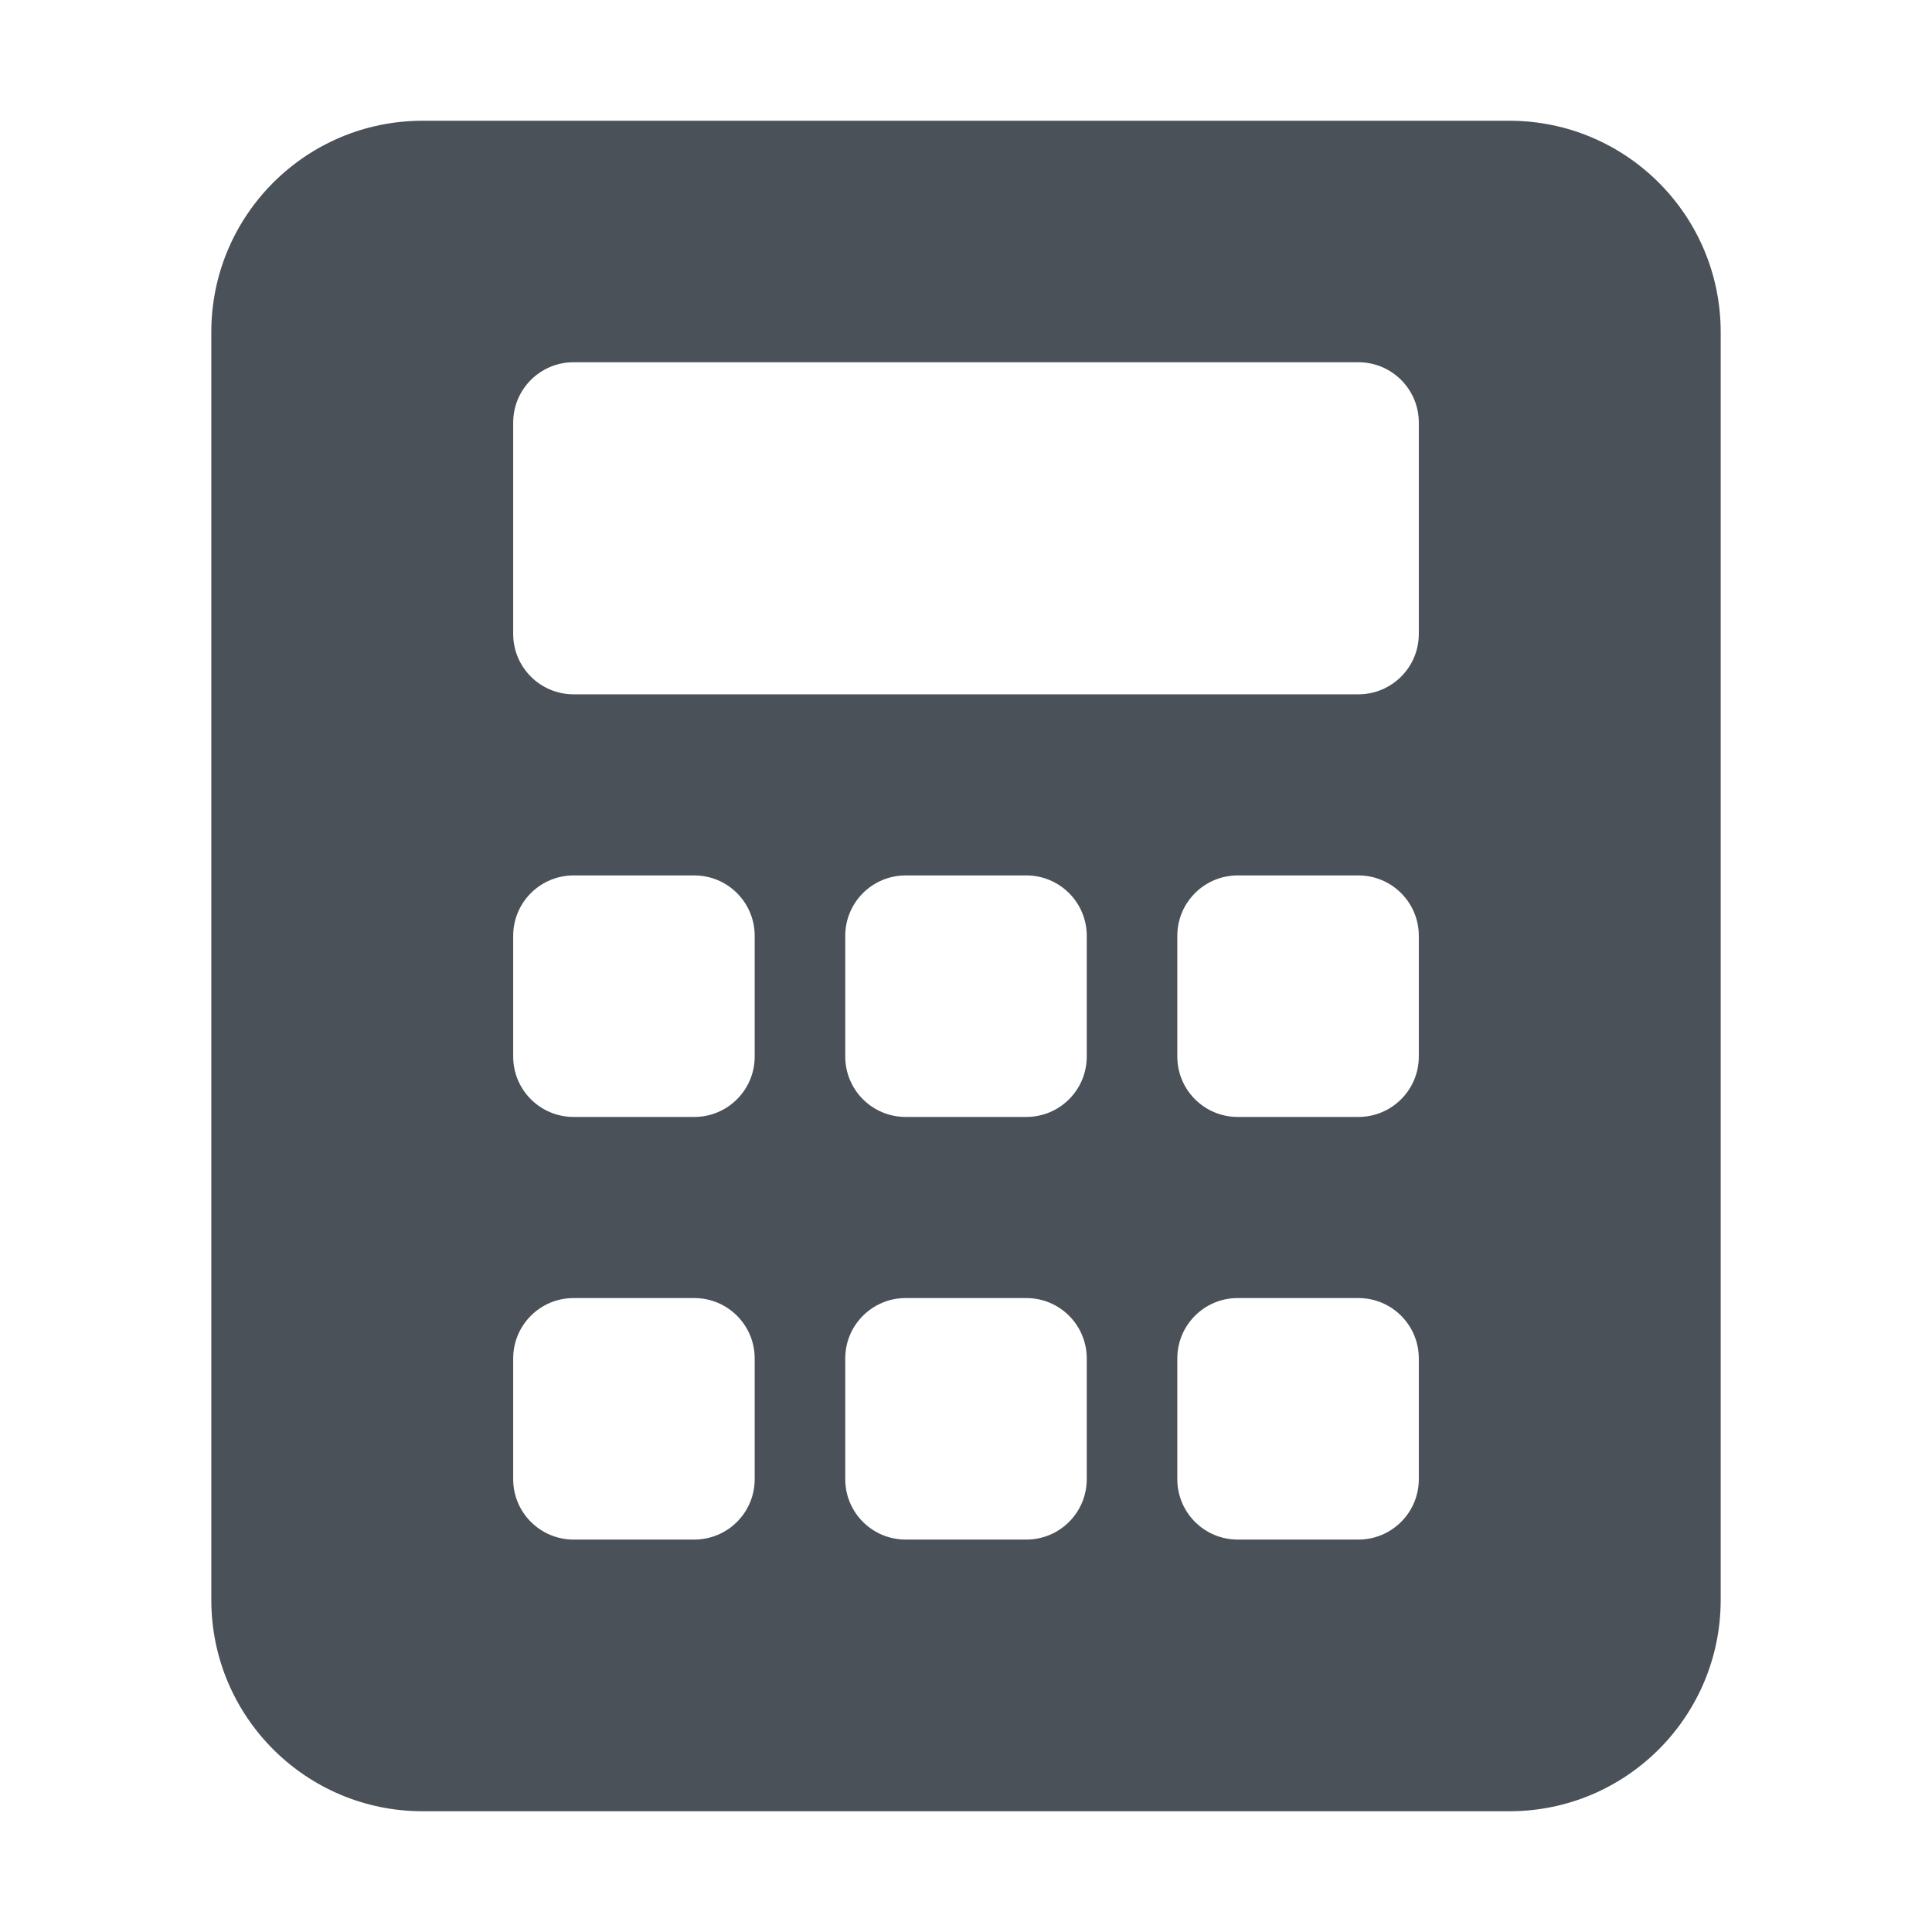
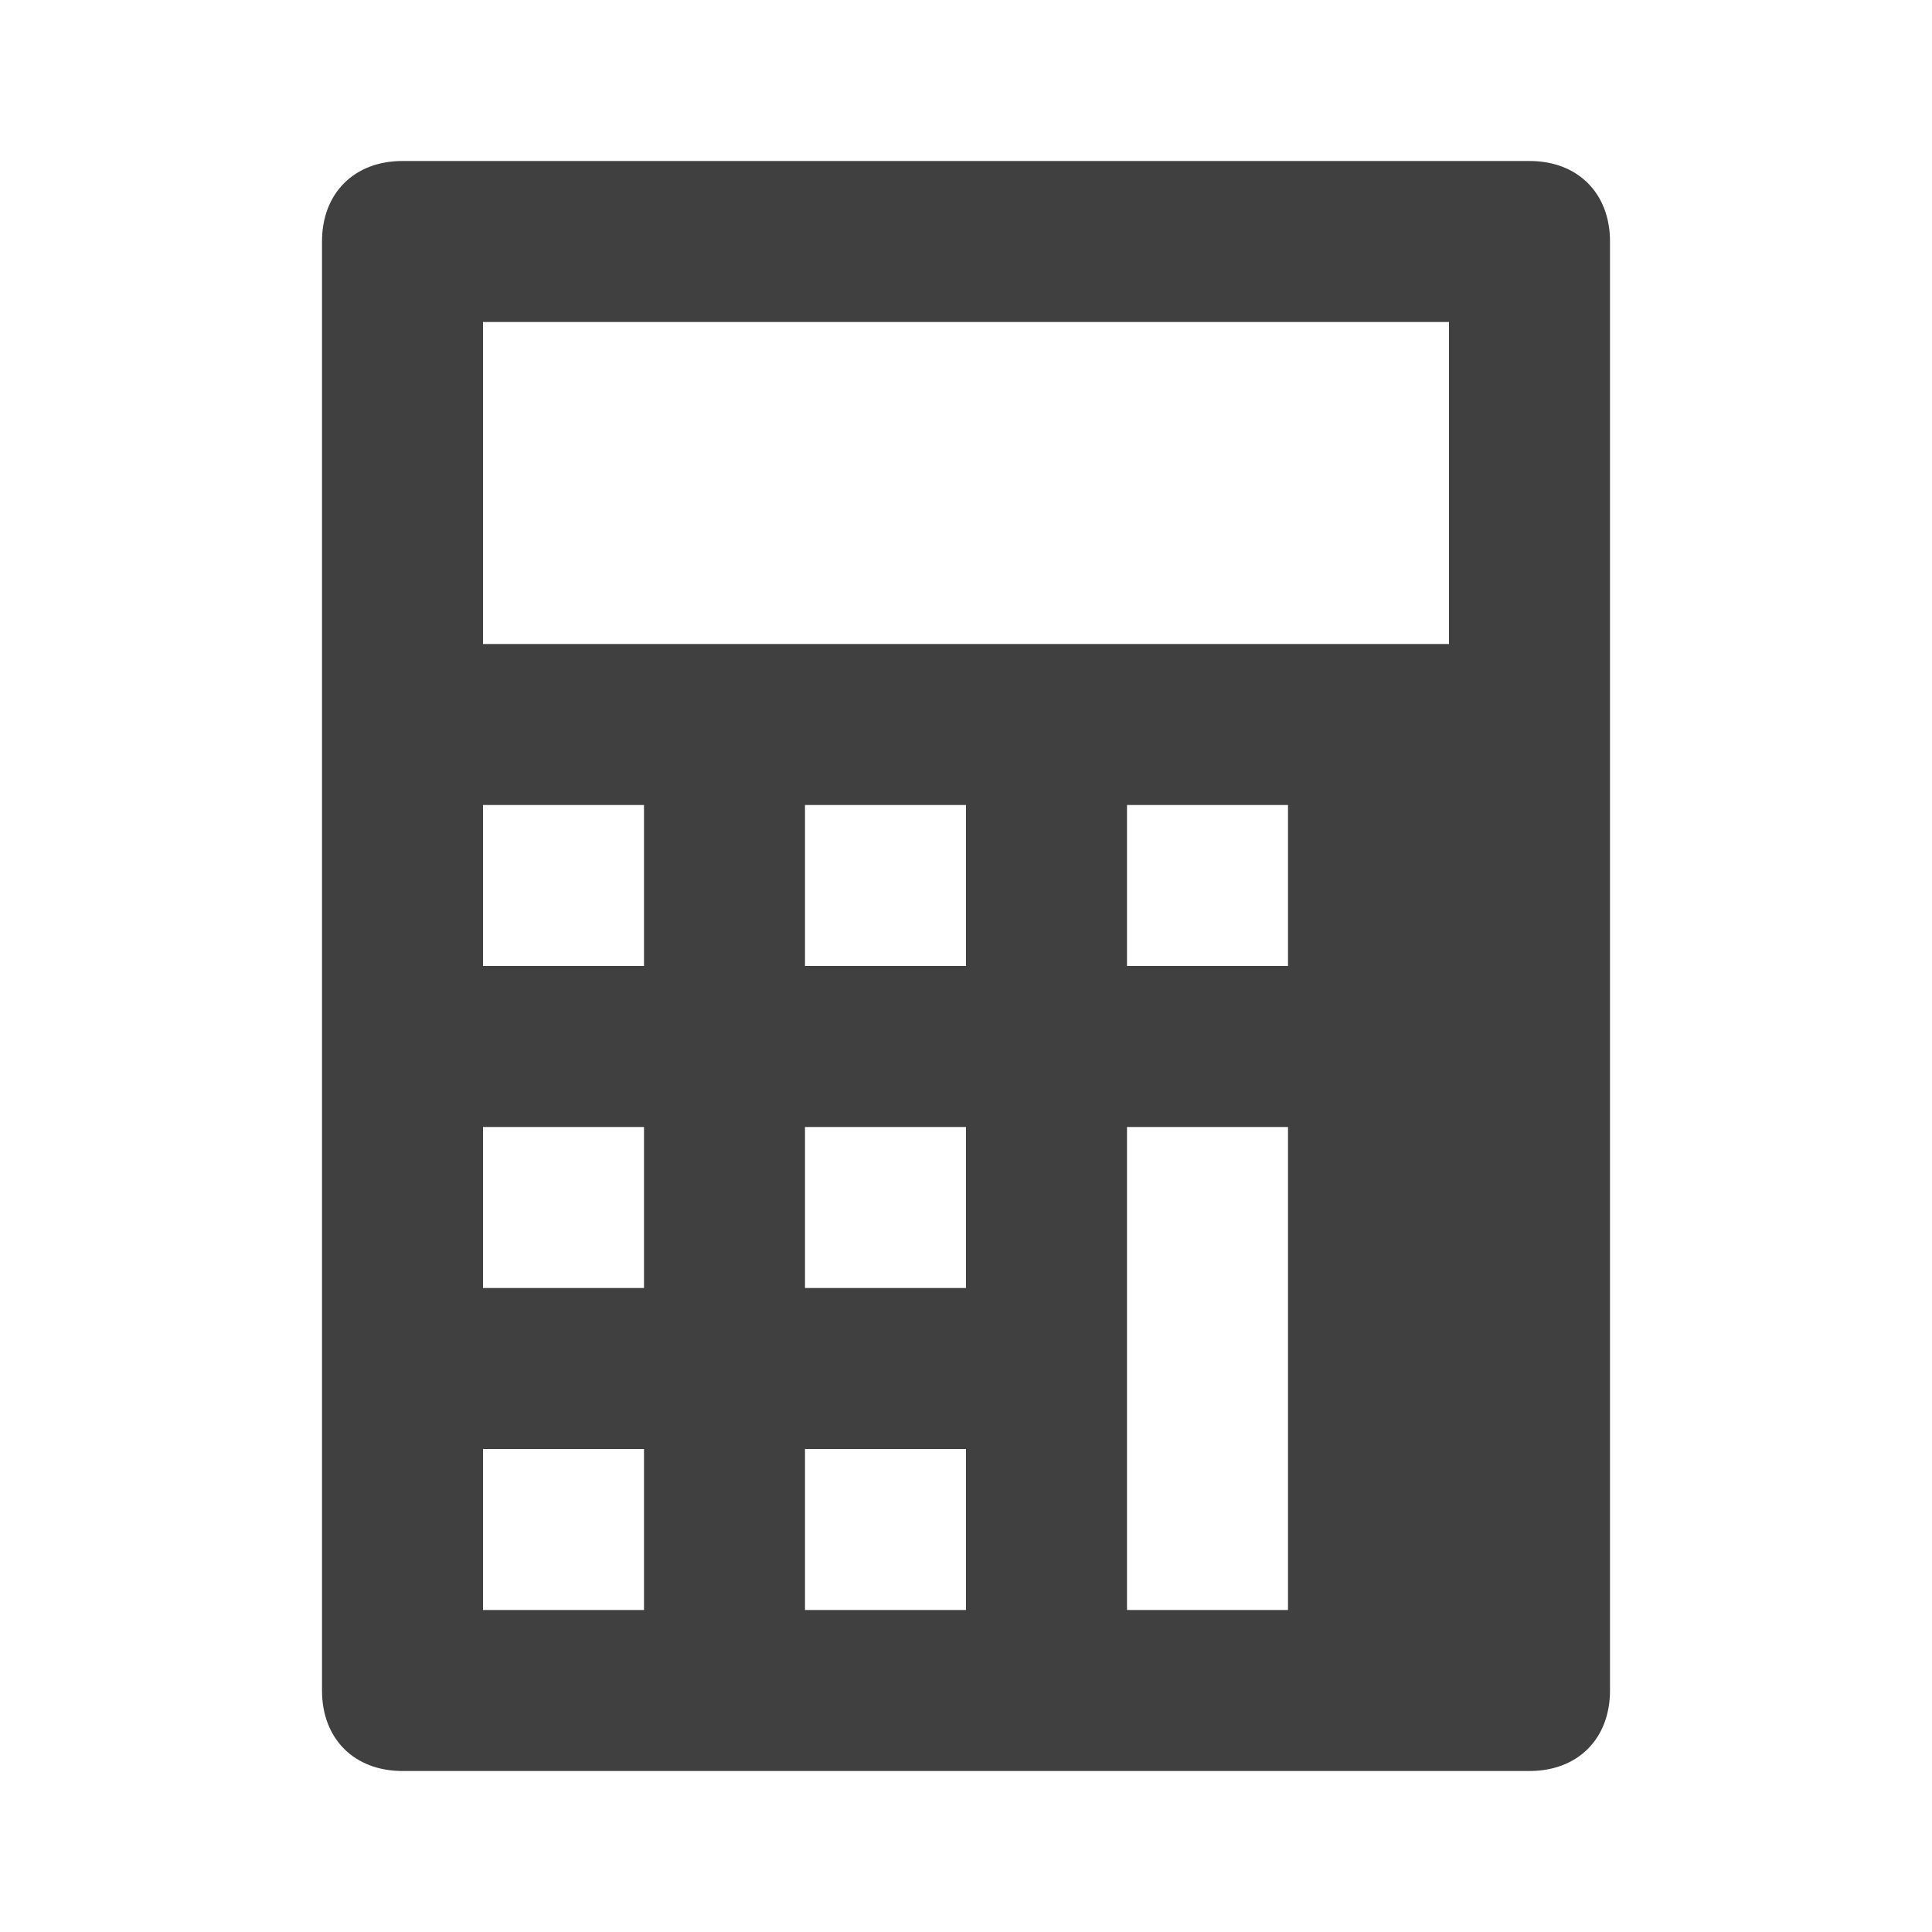
- <svg xmlns="http://www.w3.org/2000/svg" width="128" height="128" viewBox="0 0 128 128">
-   <g fill="#4A5158">
-     <path fill-rule="evenodd" d="M28,8 h72 a14,14 0 0 1 14,14 v84 a14,14 0 0 1 -14,14 h-72 a14,14 0 0 1 -14,-14 v-84 A14,14 0 0 1 28,8 Z  M38,24 a4,4 0 0 0 -4,4 v14 a4,4 0 0 0 4,4 h52 a4,4 0 0 0 4,-4 v-14 a4,4 0 0 0 -4,-4 Z  M38,58 a4,4 0 0 0 -4,4 v8 a4,4 0 0 0 4,4 h8 a4,4 0 0 0 4,-4 v-8 a4,4 0 0 0 -4,-4 Z  M60,58 a4,4 0 0 0 -4,4 v8 a4,4 0 0 0 4,4 h8 a4,4 0 0 0 4,-4 v-8 a4,4 0 0 0 -4,-4 Z  M82,58 a4,4 0 0 0 -4,4 v8 a4,4 0 0 0 4,4 h8 a4,4 0 0 0 4,-4 v-8 a4,4 0 0 0 -4,-4 Z  M38,86 a4,4 0 0 0 -4,4 v8 a4,4 0 0 0 4,4 h8 a4,4 0 0 0 4,-4 v-8 a4,4 0 0 0 -4,-4 Z  M60,86 a4,4 0 0 0 -4,4 v8 a4,4 0 0 0 4,4 h8 a4,4 0 0 0 4,-4 v-8 a4,4 0 0 0 -4,-4 Z  M82,86 a4,4 0 0 0 -4,4 v8 a4,4 0 0 0 4,4 h8 a4,4 0 0 0 4,-4 v-8 a4,4 0 0 0 -4,-4 Z" />
-   </g>
+ <svg xmlns="http://www.w3.org/2000/svg" width="24" height="24" viewBox="0 0 24 24" fill="none">
+   <path fill-rule="evenodd" d="M5 2H19C19.6 2 20 2.4 20 3V21C20 21.6 19.6 22 19 22H5C4.4 22 4 21.6 4 21V3C4 2.4 4.4 2 5 2ZM6 4V8H18V4H6ZM6 10V12H8V10H6ZM10 10V12H12V10H10ZM14 10V12H16V10H14ZM6 14V16H8V14H6ZM10 14V16H12V14H10ZM6 18V20H8V18H6ZM10 18V20H12V18H10ZM14 14V20H16V14H14Z" fill="#404040" />
</svg>
